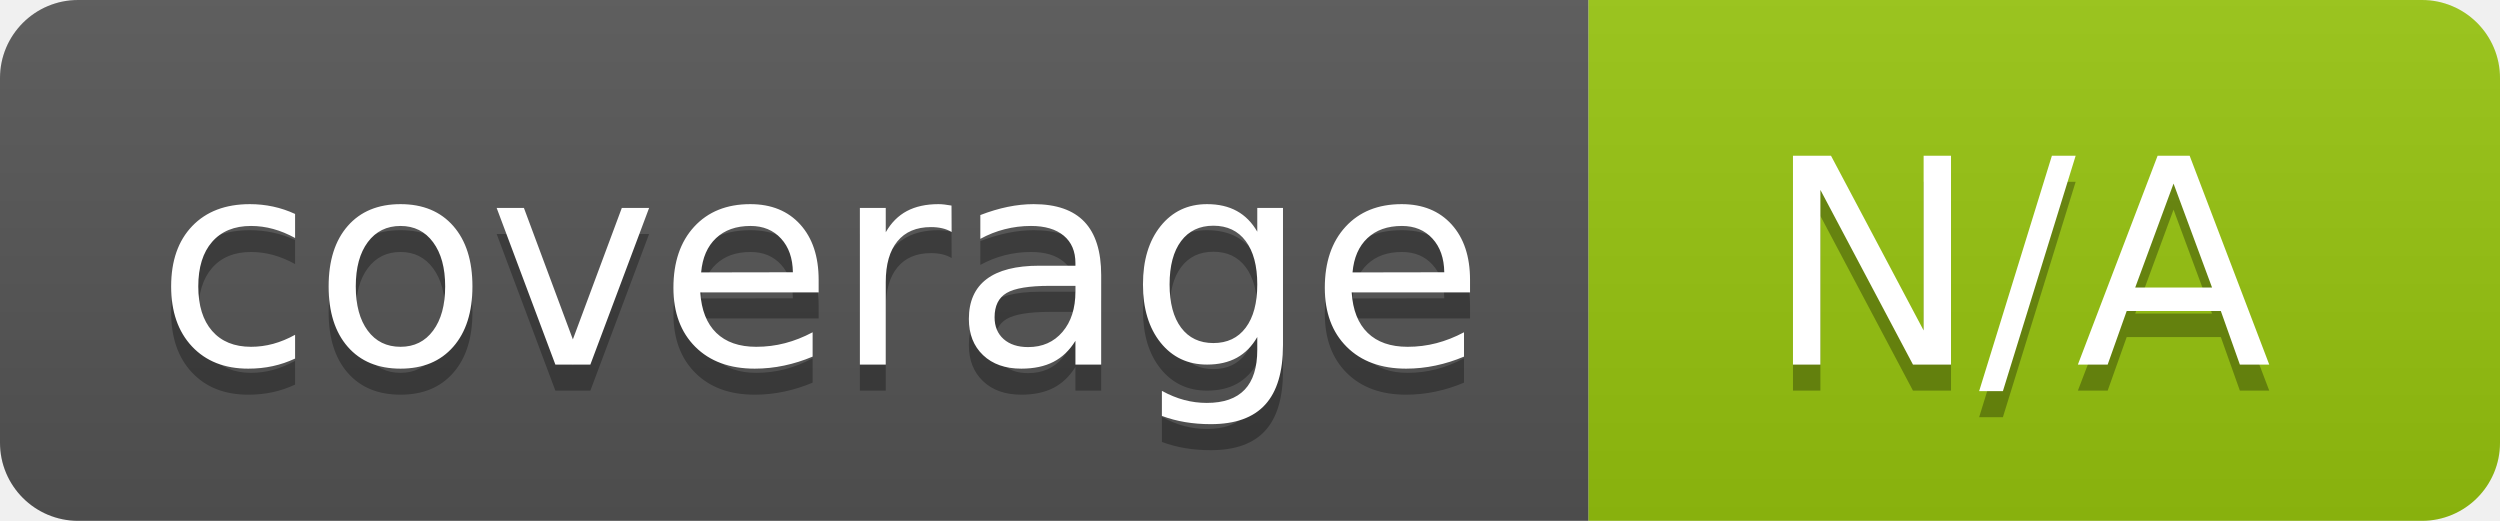
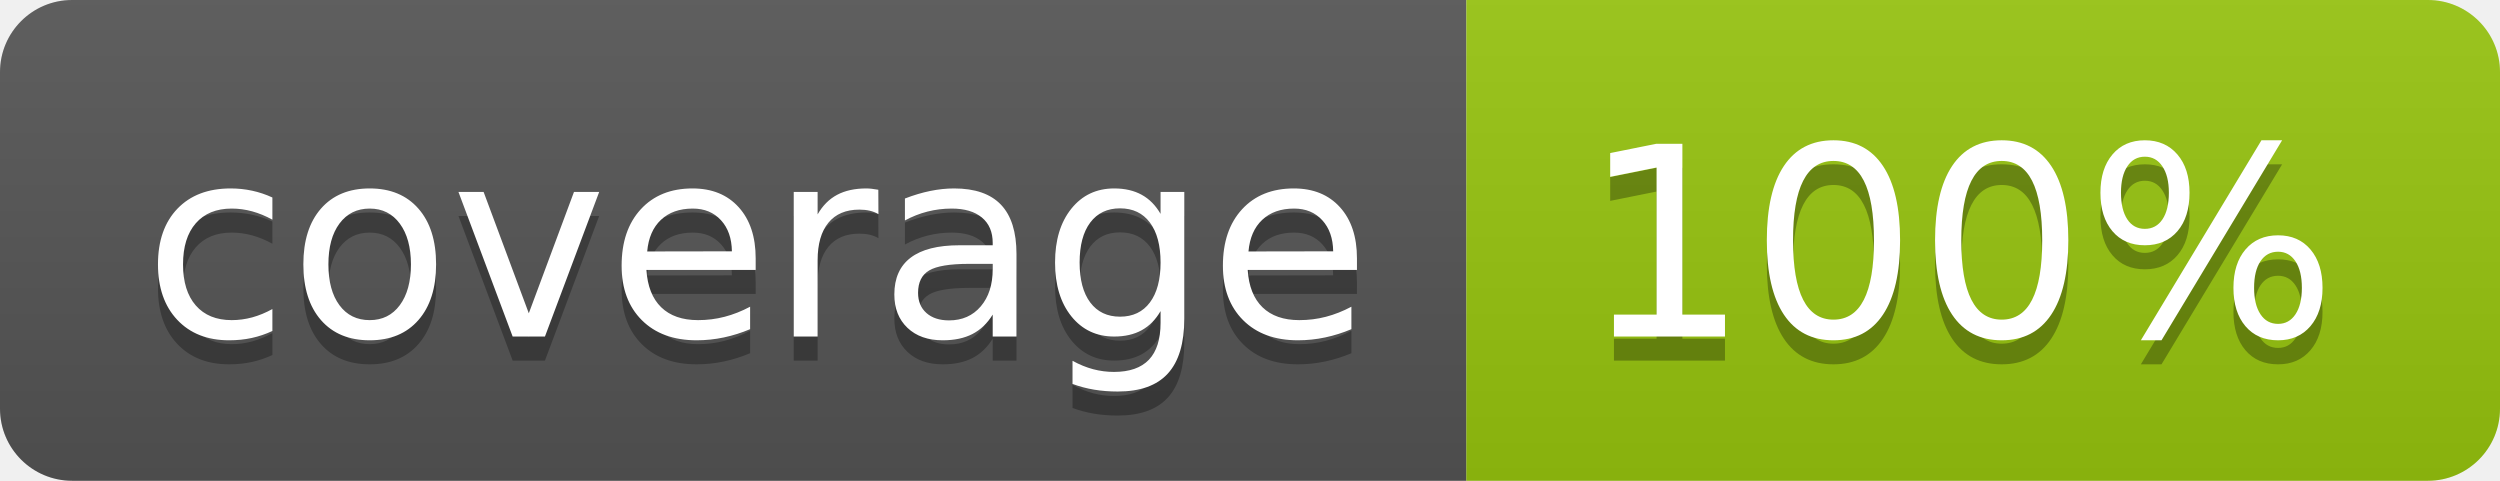
- <svg xmlns="http://www.w3.org/2000/svg" width="96" height="20">
+ <svg xmlns="http://www.w3.org/2000/svg" width="104" height="20">
  <linearGradient id="b" x2="0" y2="100%">
    <stop offset="0" stop-color="#bbb" stop-opacity=".1" />
    <stop offset="1" stop-opacity=".1" />
  </linearGradient>
  <clipPath id="a">
-     <rect width="96" height="20" rx="3" fill="#fff" />
+     <rect width="104" height="20" rx="3" fill="#fff" />
  </clipPath>
  <g clip-path="url(#a)">
    <path fill="#555" d="M0 0h61v20H0z" />
-     <path fill="#97C50F" d="M61 0h35v20H61z" />
-     <path fill="url(#b)" d="M0 0h96v20H0z" />
+     <path fill="#97C50F" d="M61 0h43v20H61z" />
+     <path fill="url(#b)" d="M0 0h104v20H0z" />
  </g>
  <g fill="#fff" text-anchor="middle" font-family="DejaVu Sans,Verdana,Geneva,sans-serif" font-size="110">
    <text x="315" y="150" fill="#010101" fill-opacity=".3" transform="scale(.1)" textLength="510">coverage</text>
    <text x="315" y="140" transform="scale(.1)" textLength="510">coverage</text>
-     <text x="775" y="150" fill="#010101" fill-opacity=".3" transform="scale(.1)" textLength="250">N/A</text>
-     <text x="775" y="140" transform="scale(.1)" textLength="250">N/A</text>
+     <text x="815" y="150" fill="#010101" fill-opacity=".3" transform="scale(.1)" textLength="330">100%</text>
+     <text x="815" y="140" transform="scale(.1)" textLength="330">100%</text>
  </g>
</svg>
